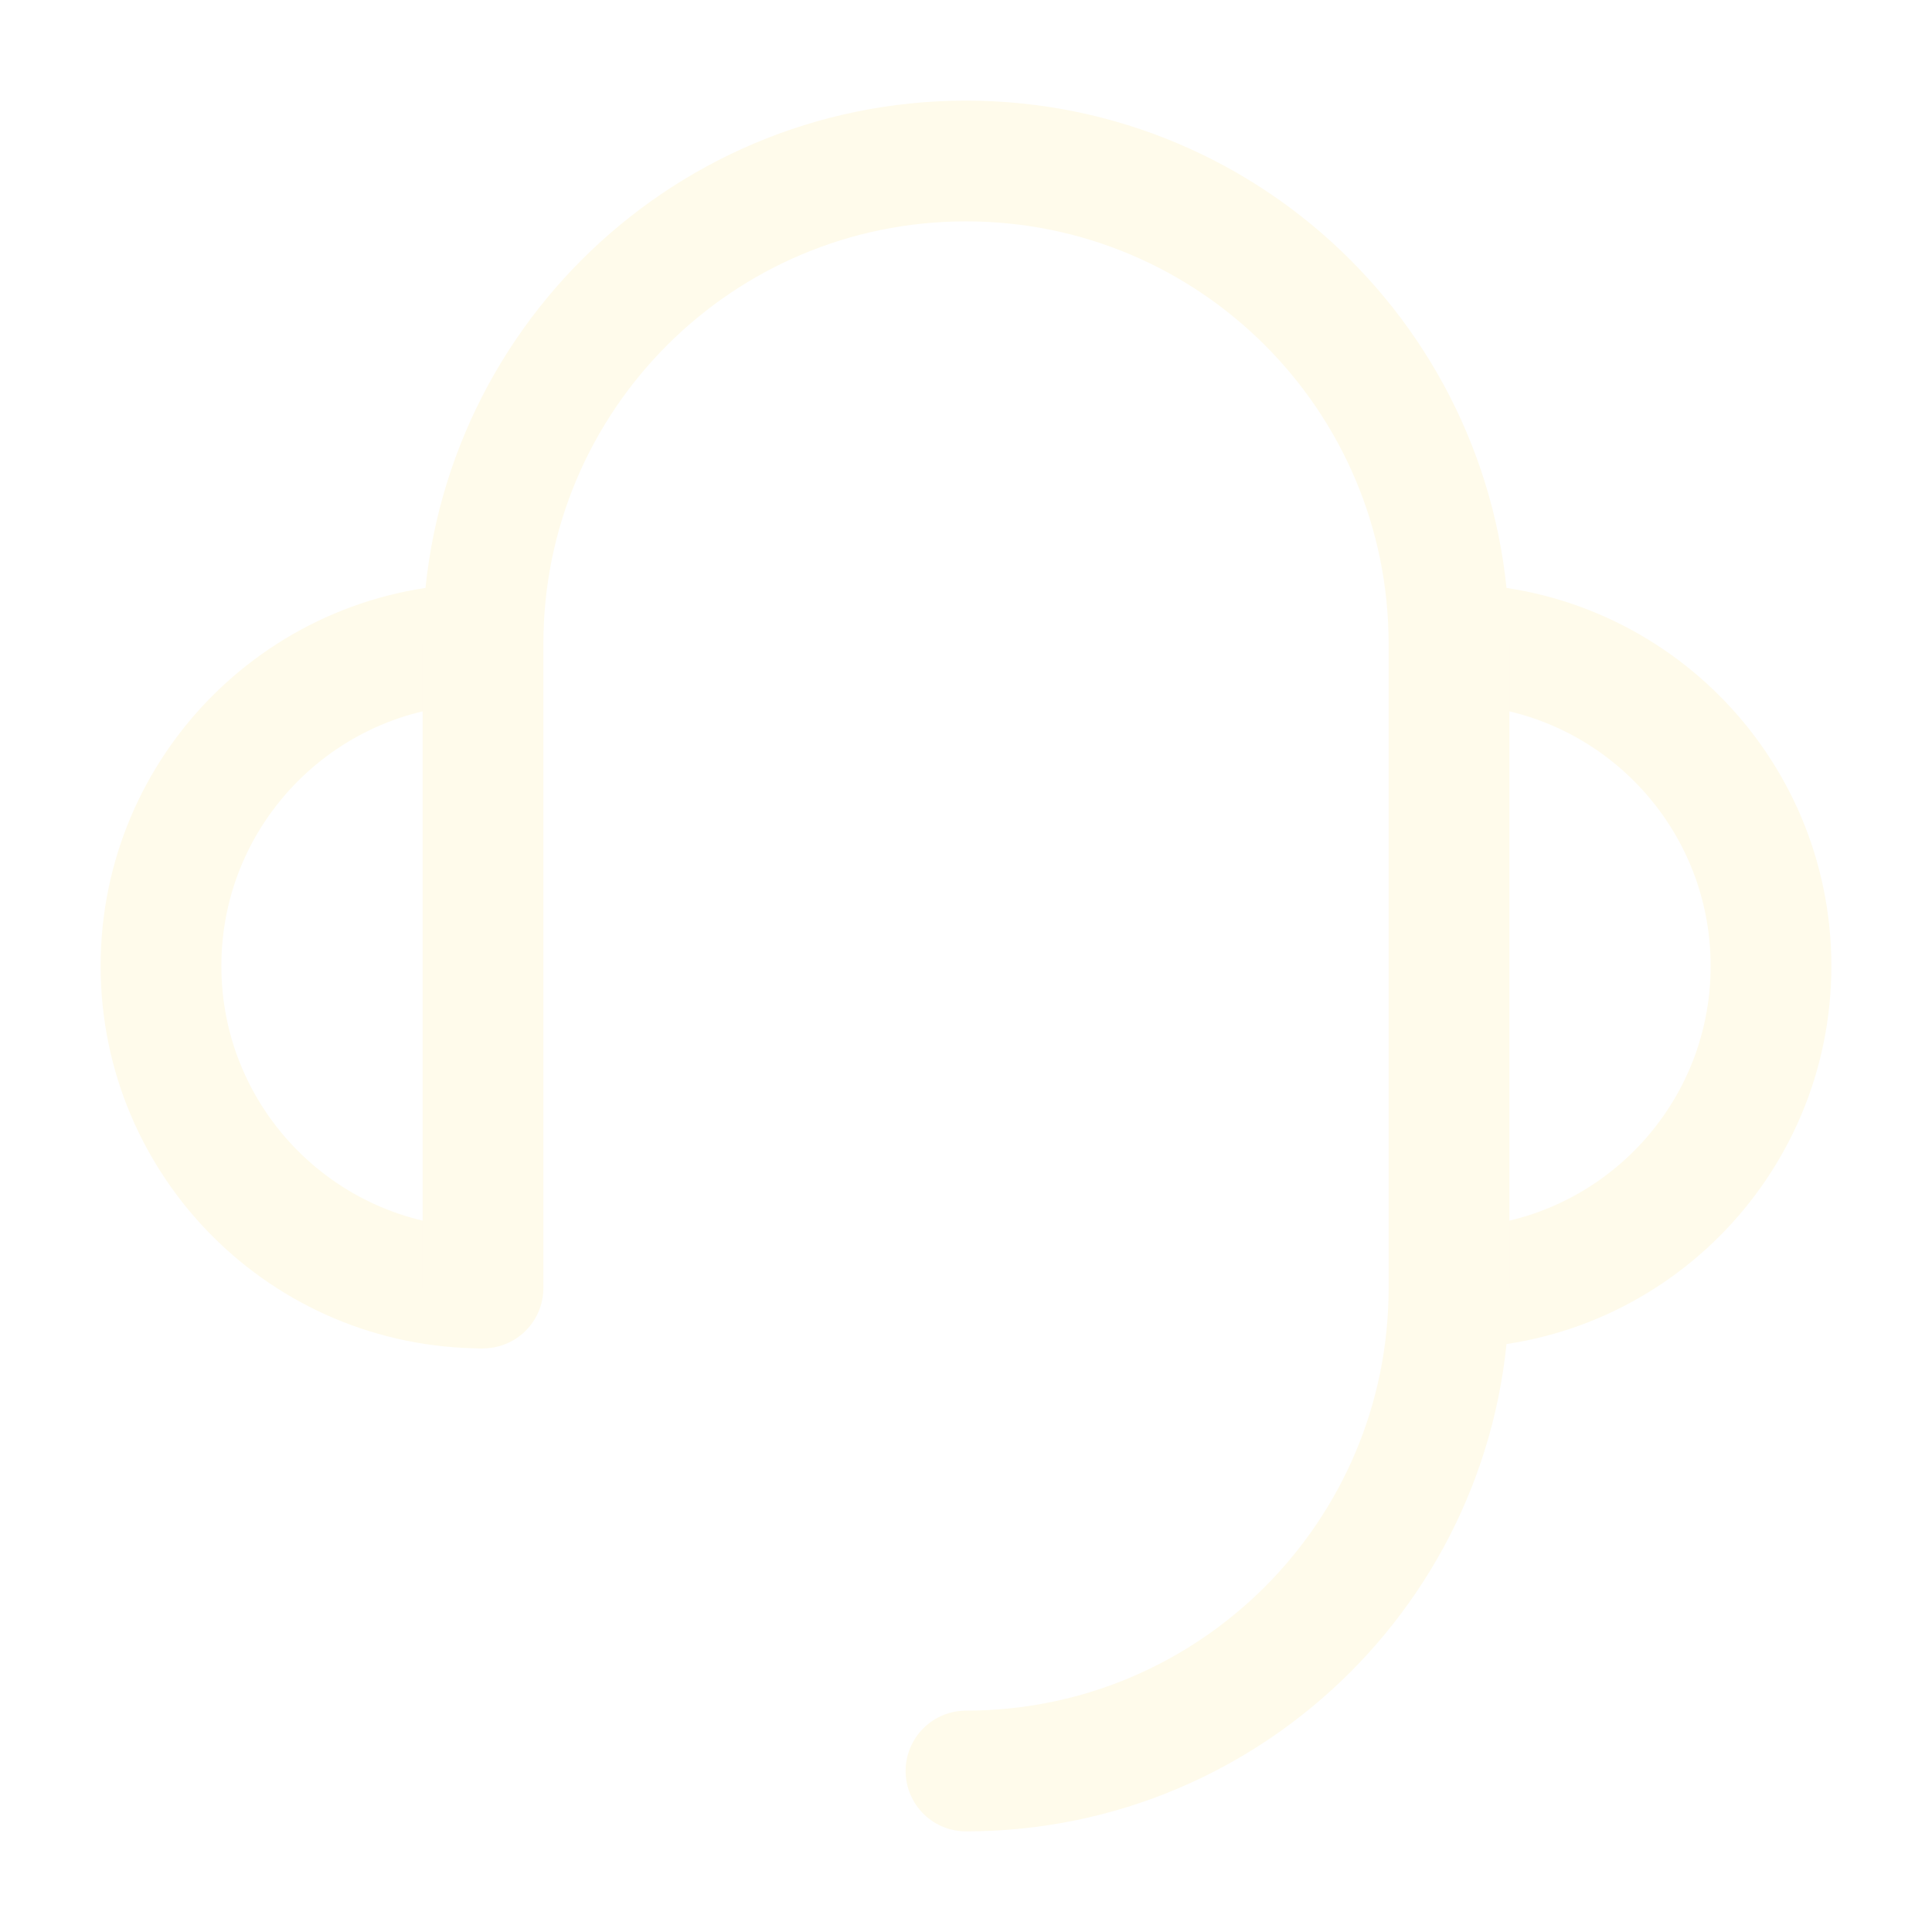
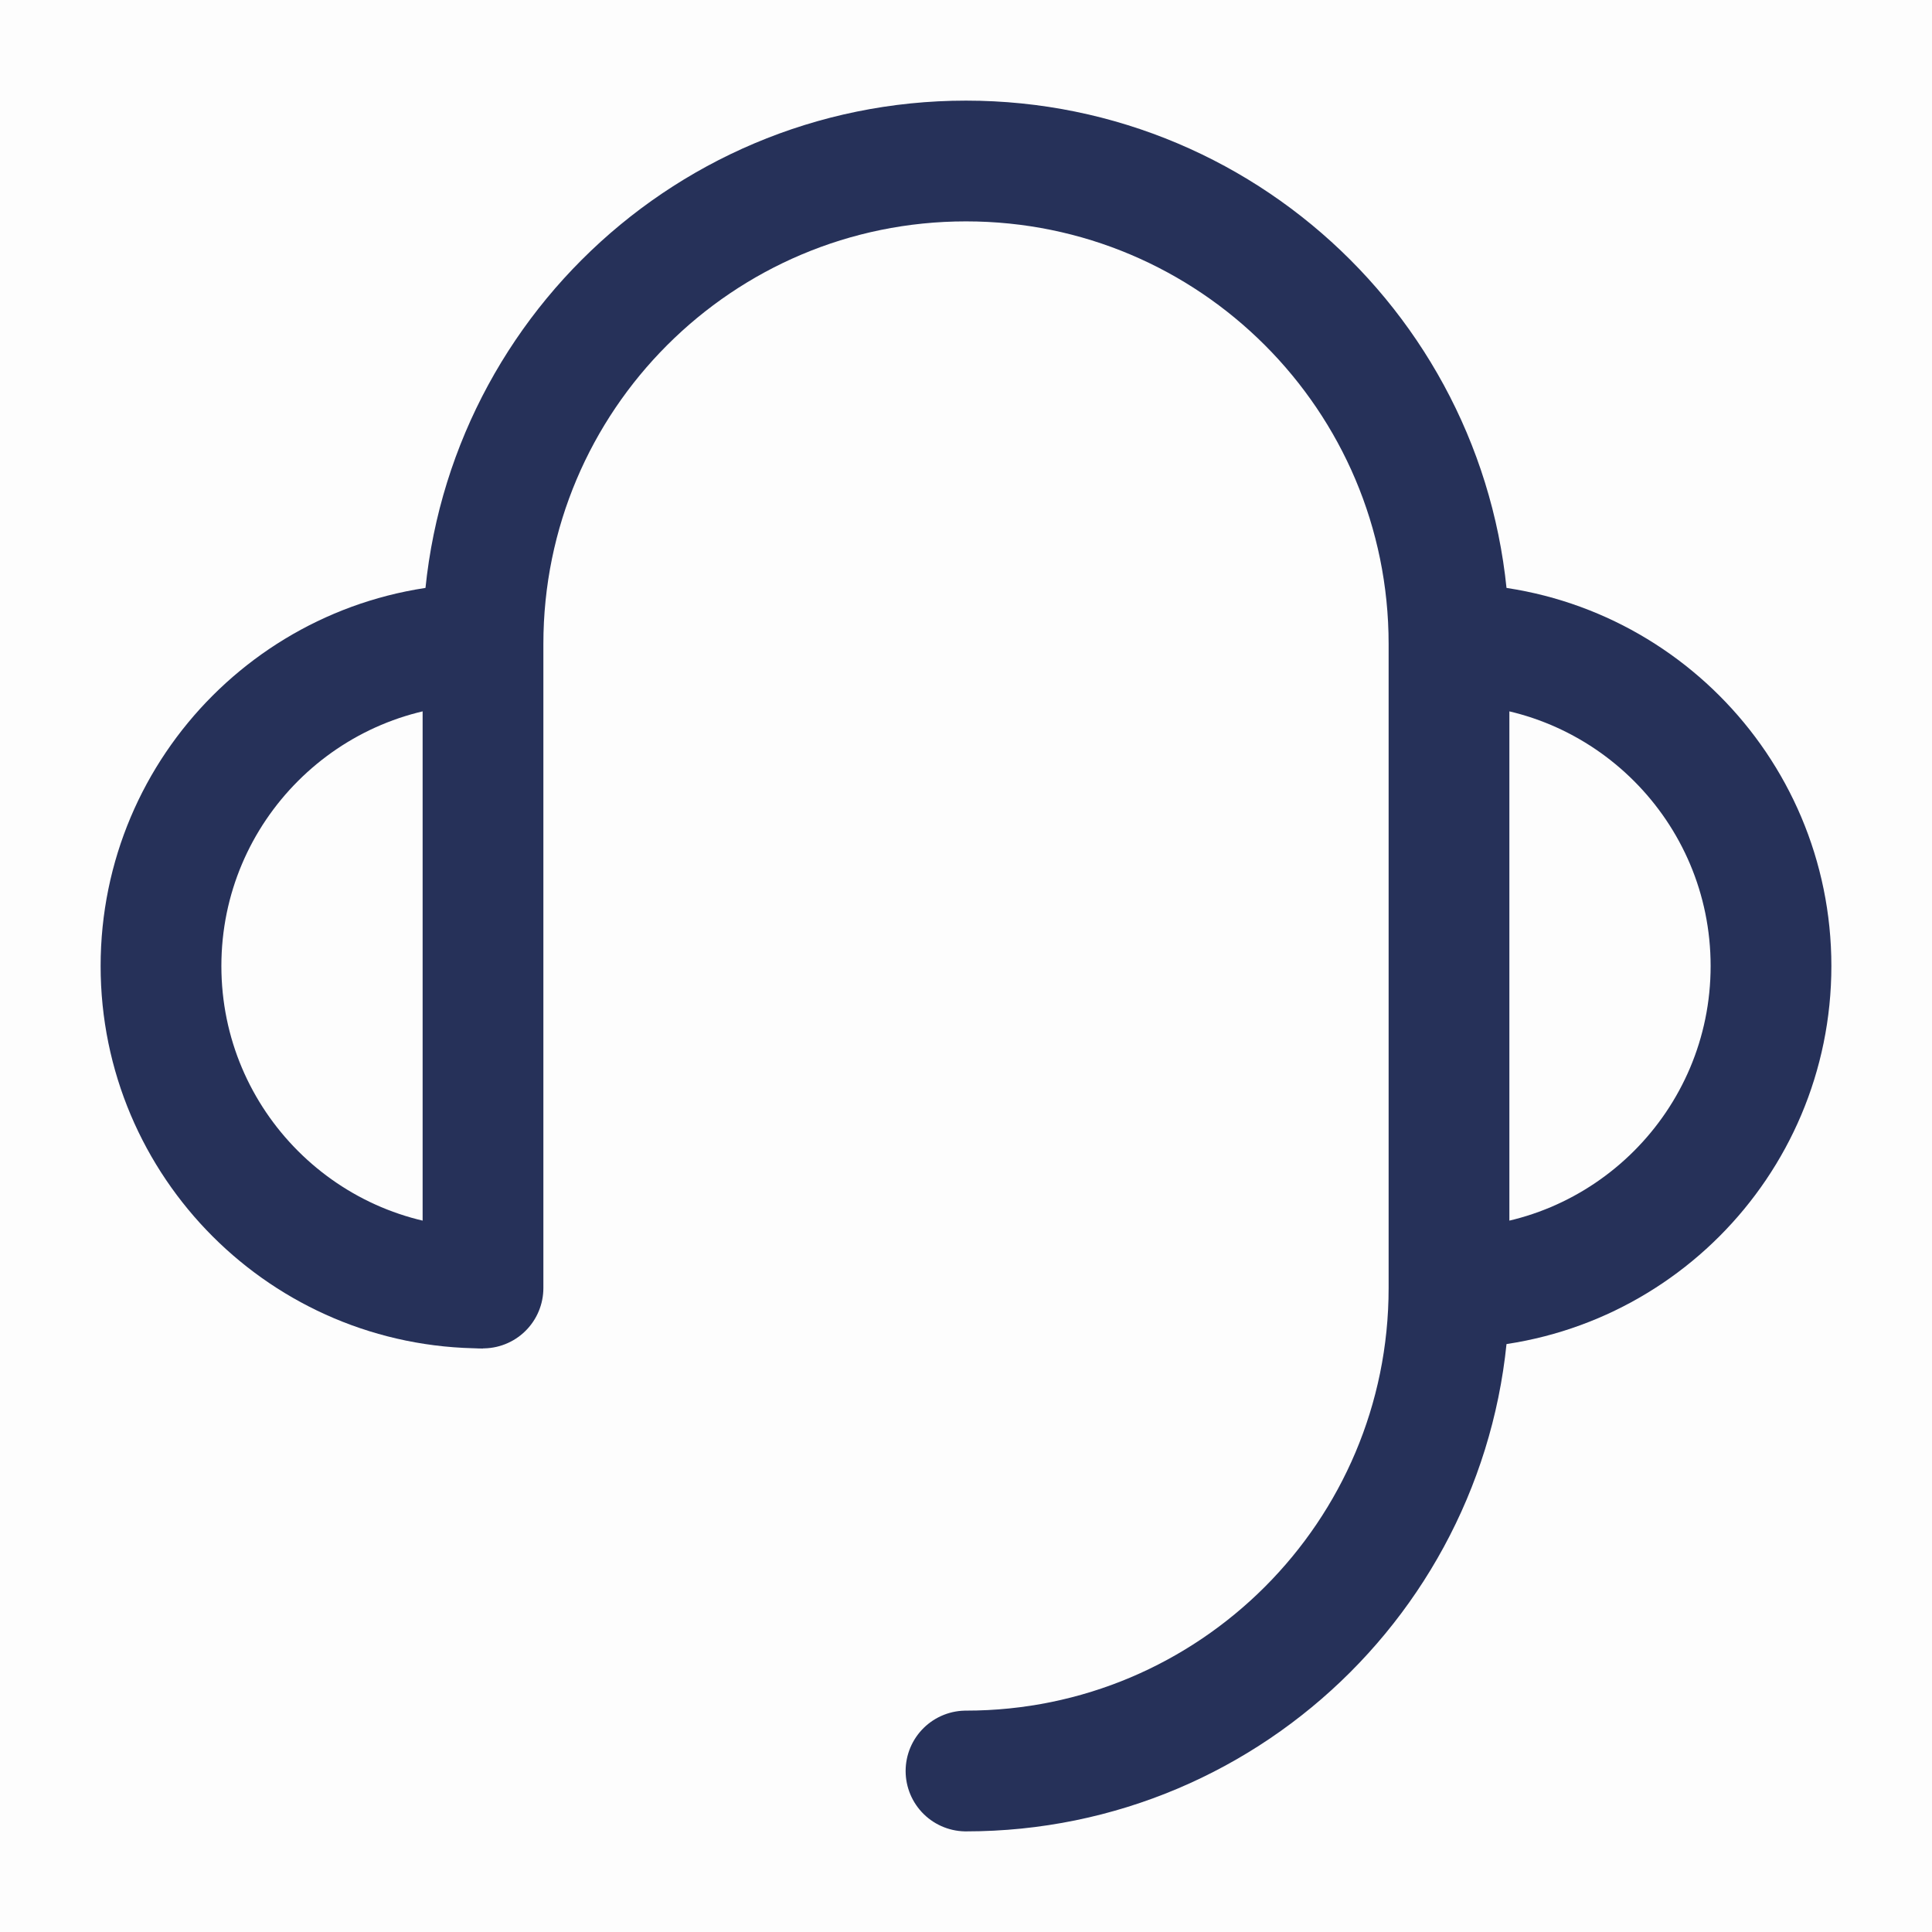
- <svg xmlns="http://www.w3.org/2000/svg" viewBox="0 0 24 24" version="1.1" fill="#000000">
+ <svg xmlns="http://www.w3.org/2000/svg" viewBox="0 0 24 24" version="1.1" fill="#682200">
  <g id="SVGRepo_bgCarrier" stroke-width="0" />
  <g id="SVGRepo_tracerCarrier" stroke-linecap="round" stroke-linejoin="round" />
  <g id="SVGRepo_iconCarrier">
    <g fill="none" fill-rule="evenodd" id="页面-1" stroke="none" stroke-width="1">
      <g id="导航图标" transform="translate(-251, -207)">
        <g id="编组" transform="translate(251, 207)">
-           <rect fill="#FFFBEB" fill-opacity="0.01" fill-rule="nonzero" height="24" id="矩形" width="24" x="0" y="0" />
+           <rect fill="#263159" fill-opacity="0.01" fill-rule="nonzero" height="24" id="矩形" width="24" x="0" y="0" />
          <path d="M18,16 C20.209,16 22,14.209 22,12 C22,9.791 20.209,8 18,8" id="路径" />
-           <path d="M18,16 L18,16 C20.209,16 22,14.209 22,12 C22,9.791 20.209,8 18,8" id="路径" stroke="#FFFBEB" stroke-linejoin="round" stroke-width="1.5" />
+           <path d="M18,16 L18,16 C20.209,16 22,14.209 22,12 C22,9.791 20.209,8 18,8" id="路径" stroke="#263159" stroke-linejoin="round" stroke-width="1.5" />
          <path d="M6,8 C3.791,8 2,9.791 2,12 C2,14.209 3.791,16 6,16" id="路径" />
-           <path d="M6,8 C3.791,8 2,9.791 2,12 C2,14.209 3.791,16 6,16 L6,16" id="路径" stroke="#FFFBEB" stroke-linejoin="round" stroke-width="1.5" />
-           <path d="M6,16 L6,15.75 L6,14.5 L6,12 L6,8 C6,4.686 8.686,2 12,2 C15.314,2 18,4.686 18,8 L18,16 C18,19.314 15.314,22 12,22" id="路径" stroke="#FFFBEB" stroke-linecap="round" stroke-linejoin="round" stroke-width="1.5" />
+           <path d="M6,8 C3.791,8 2,9.791 2,12 C2,14.209 3.791,16 6,16 L6,16" id="路径" stroke="#263159" stroke-linejoin="round" stroke-width="1.5" />
+           <path d="M6,16 L6,15.75 L6,14.5 L6,12 L6,8 C6,4.686 8.686,2 12,2 C15.314,2 18,4.686 18,8 L18,16 C18,19.314 15.314,22 12,22" id="路径" stroke="#263159" stroke-linecap="round" stroke-linejoin="round" stroke-width="1.5" />
        </g>
      </g>
    </g>
  </g>
</svg>
